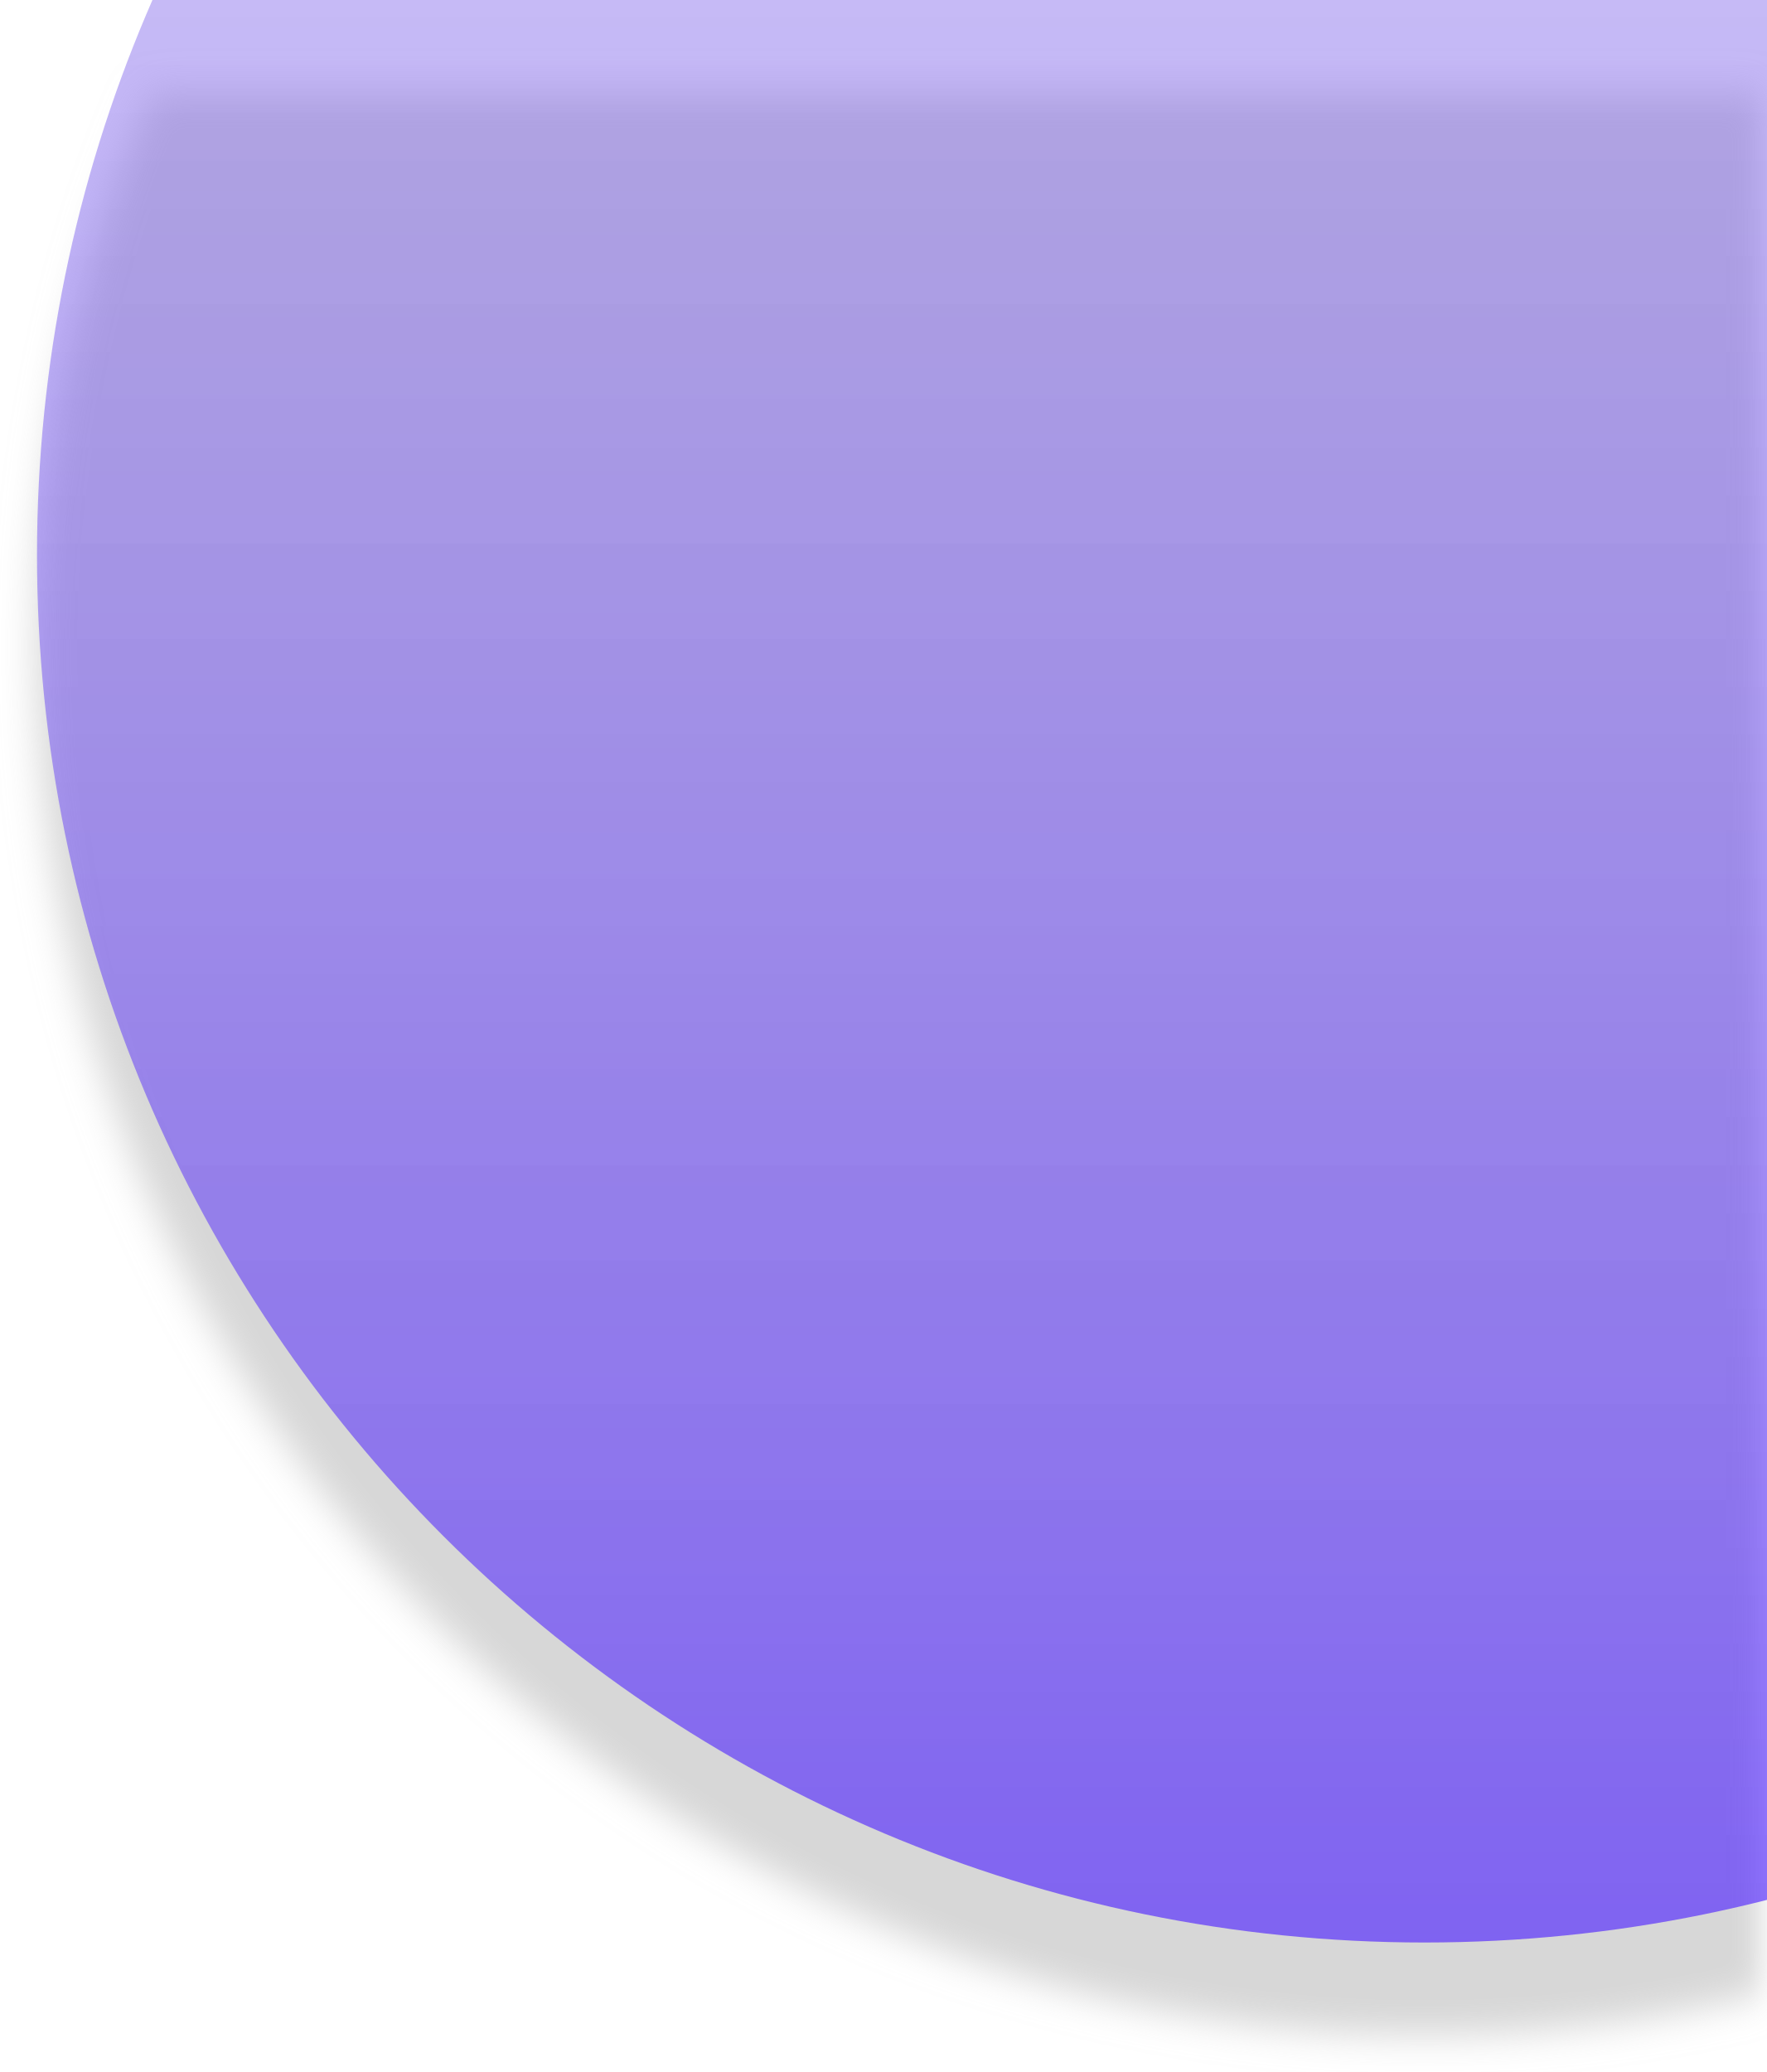
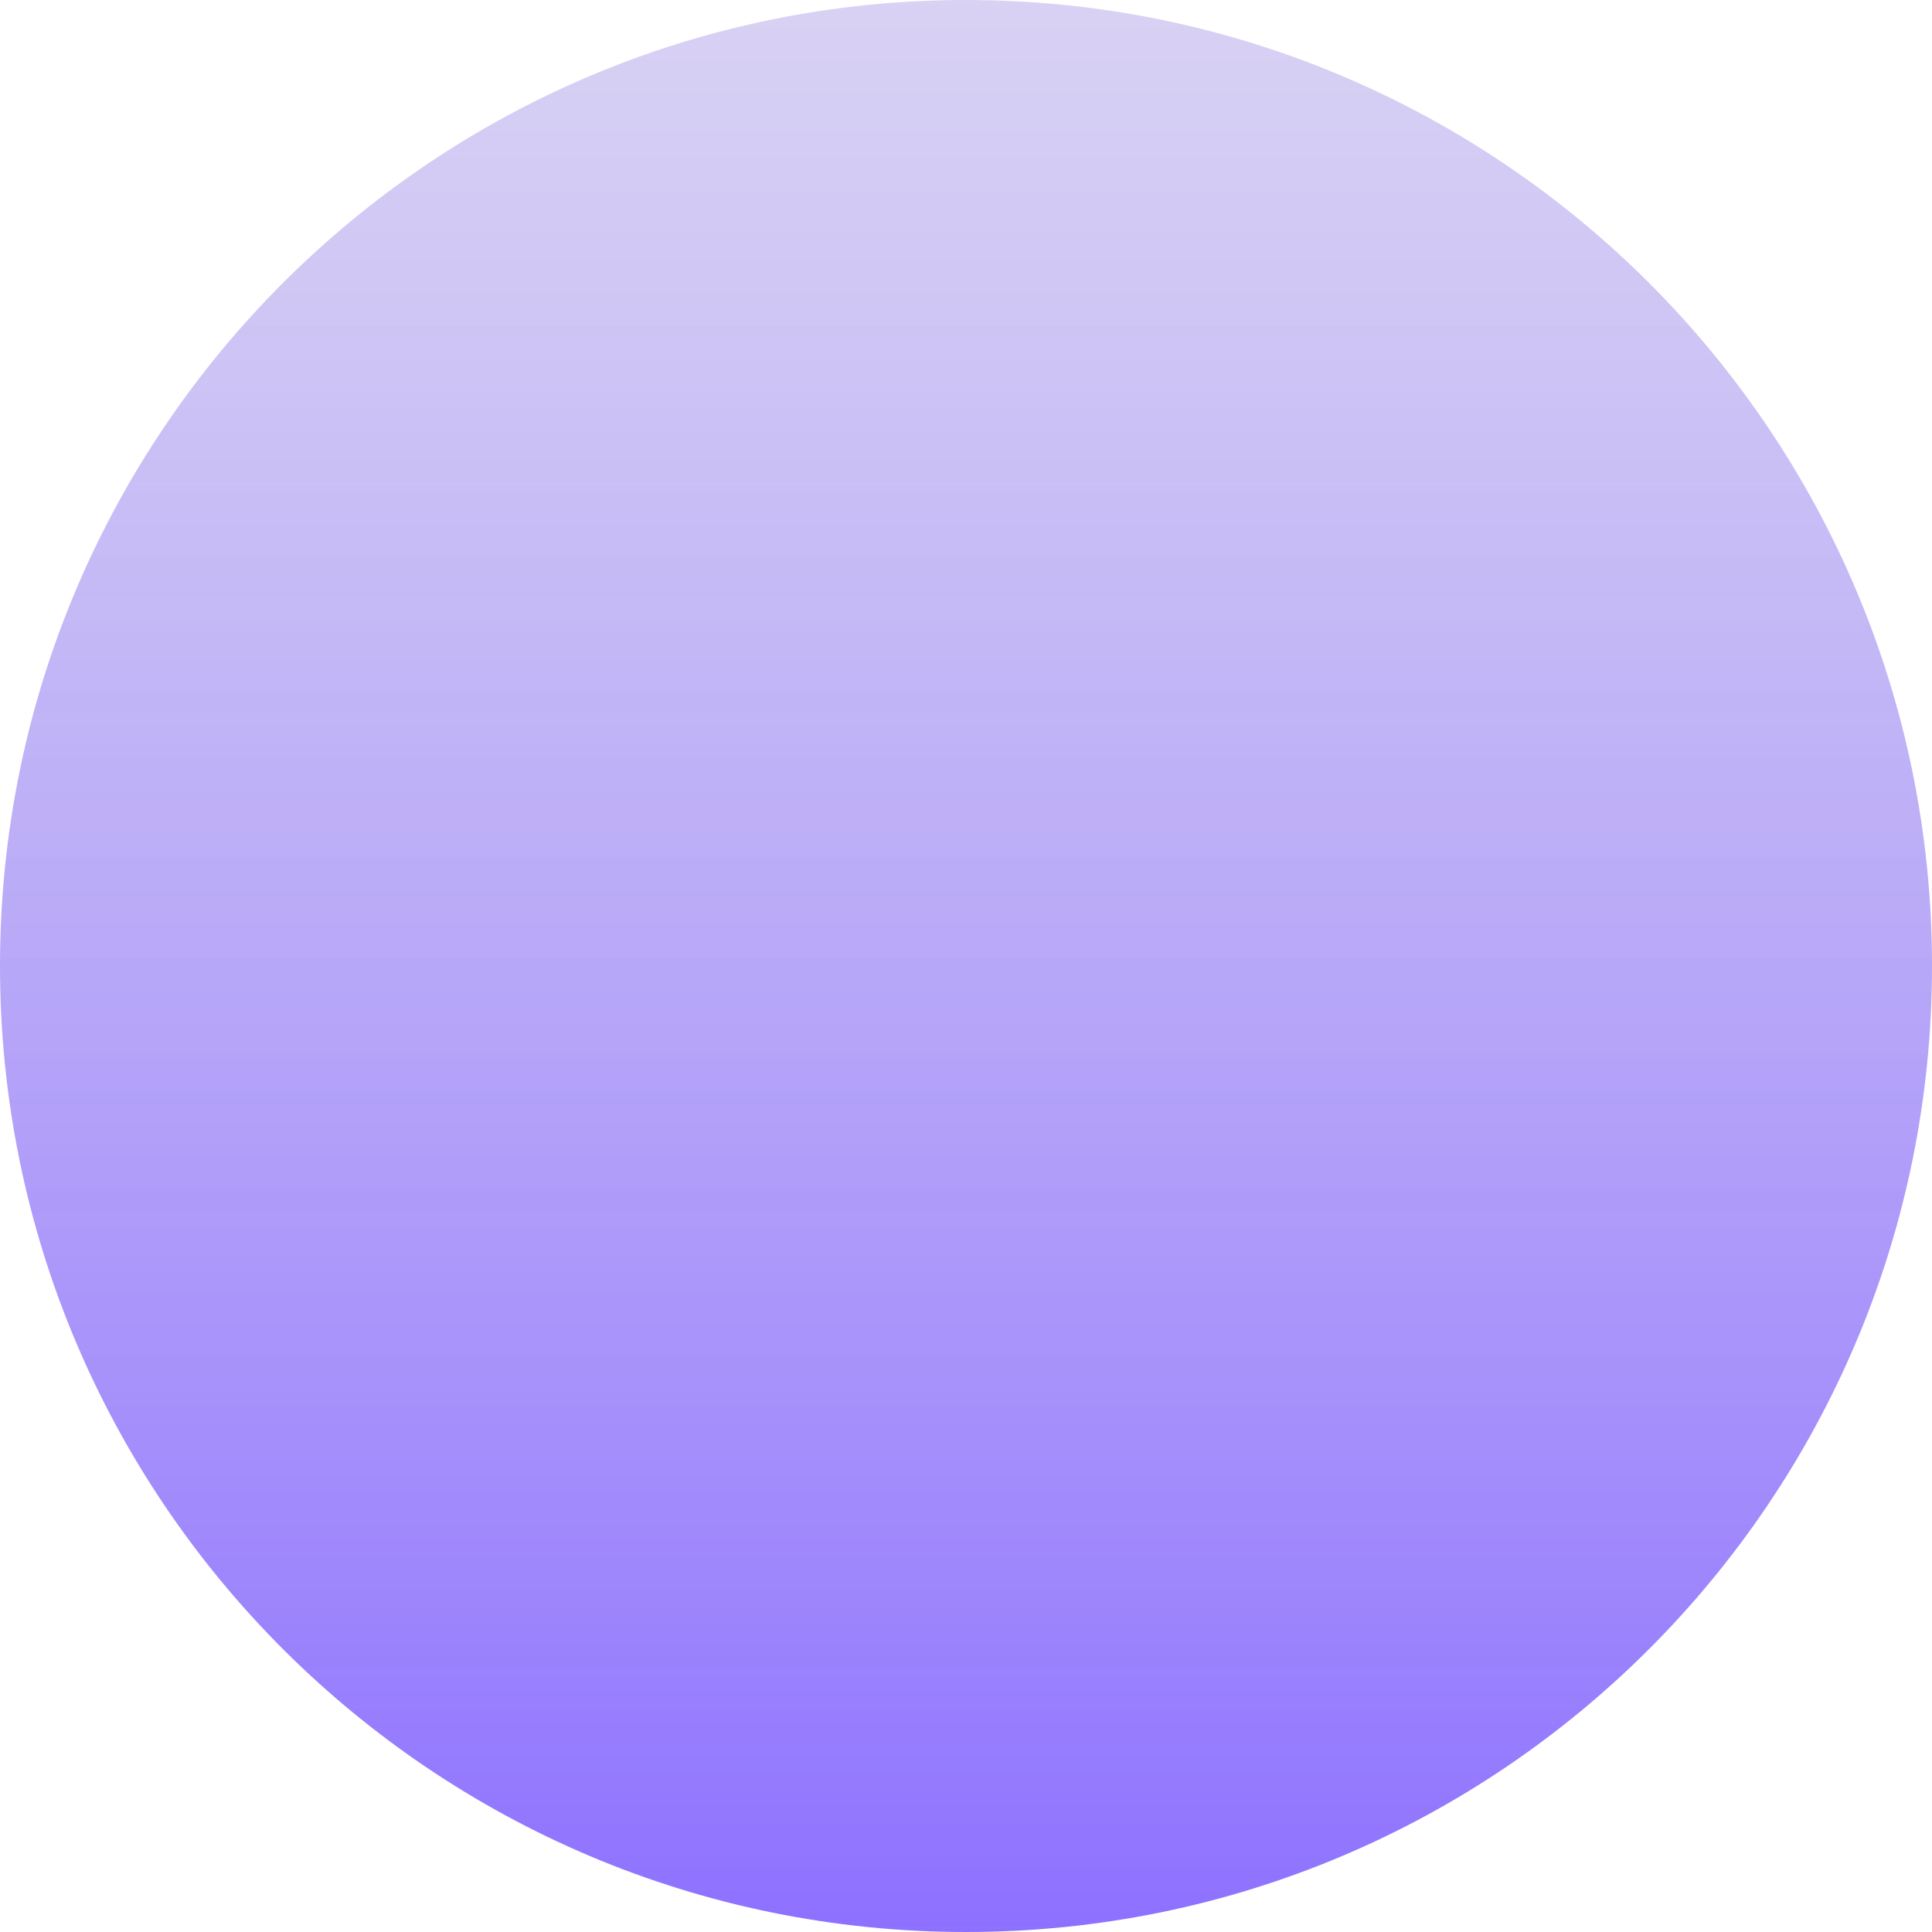
- <svg xmlns="http://www.w3.org/2000/svg" width="191" height="224" viewBox="0 0 191 224" fill="none">
-   <g filter="url(#filter0_d)">
-     <circle cx="154" cy="60" r="150" fill="url(#paint0_linear)" fill-opacity="0.65" />
-   </g>
+ <svg xmlns="http://www.w3.org/2000/svg" width="300" height="300" viewBox="0 0 300 300" fill="none">
+   <circle cx="150" cy="150" r="150" fill="url(#paint0_linear)" fill-opacity="0.65" />
  <defs>
-     <filter id="filter0_d" x="0" y="-90" width="308" height="314" filterUnits="userSpaceOnUse" color-interpolation-filters="sRGB">
-       <feFlood flood-opacity="0" result="BackgroundImageFix" />
-       <feColorMatrix in="SourceAlpha" type="matrix" values="0 0 0 0 0 0 0 0 0 0 0 0 0 0 0 0 0 0 127 0" />
-       <feOffset dy="10" />
-       <feGaussianBlur stdDeviation="2" />
-       <feColorMatrix type="matrix" values="0 0 0 0 0.713 0 0 0 0 0.713 0 0 0 0 0.713 0 0 0 0.55 0" />
-       <feBlend mode="normal" in2="BackgroundImageFix" result="effect1_dropShadow" />
-       <feBlend mode="normal" in="SourceGraphic" in2="effect1_dropShadow" result="shape" />
-     </filter>
-     <linearGradient id="paint0_linear" x1="154" y1="-90" x2="154" y2="210" gradientUnits="userSpaceOnUse">
+     <linearGradient id="paint0_linear" x1="150" y1="0" x2="150" y2="300" gradientUnits="userSpaceOnUse">
      <stop stop-color="#A494E4" stop-opacity="0.65" />
      <stop offset="1" stop-color="#5024FF" />
    </linearGradient>
  </defs>
</svg>
